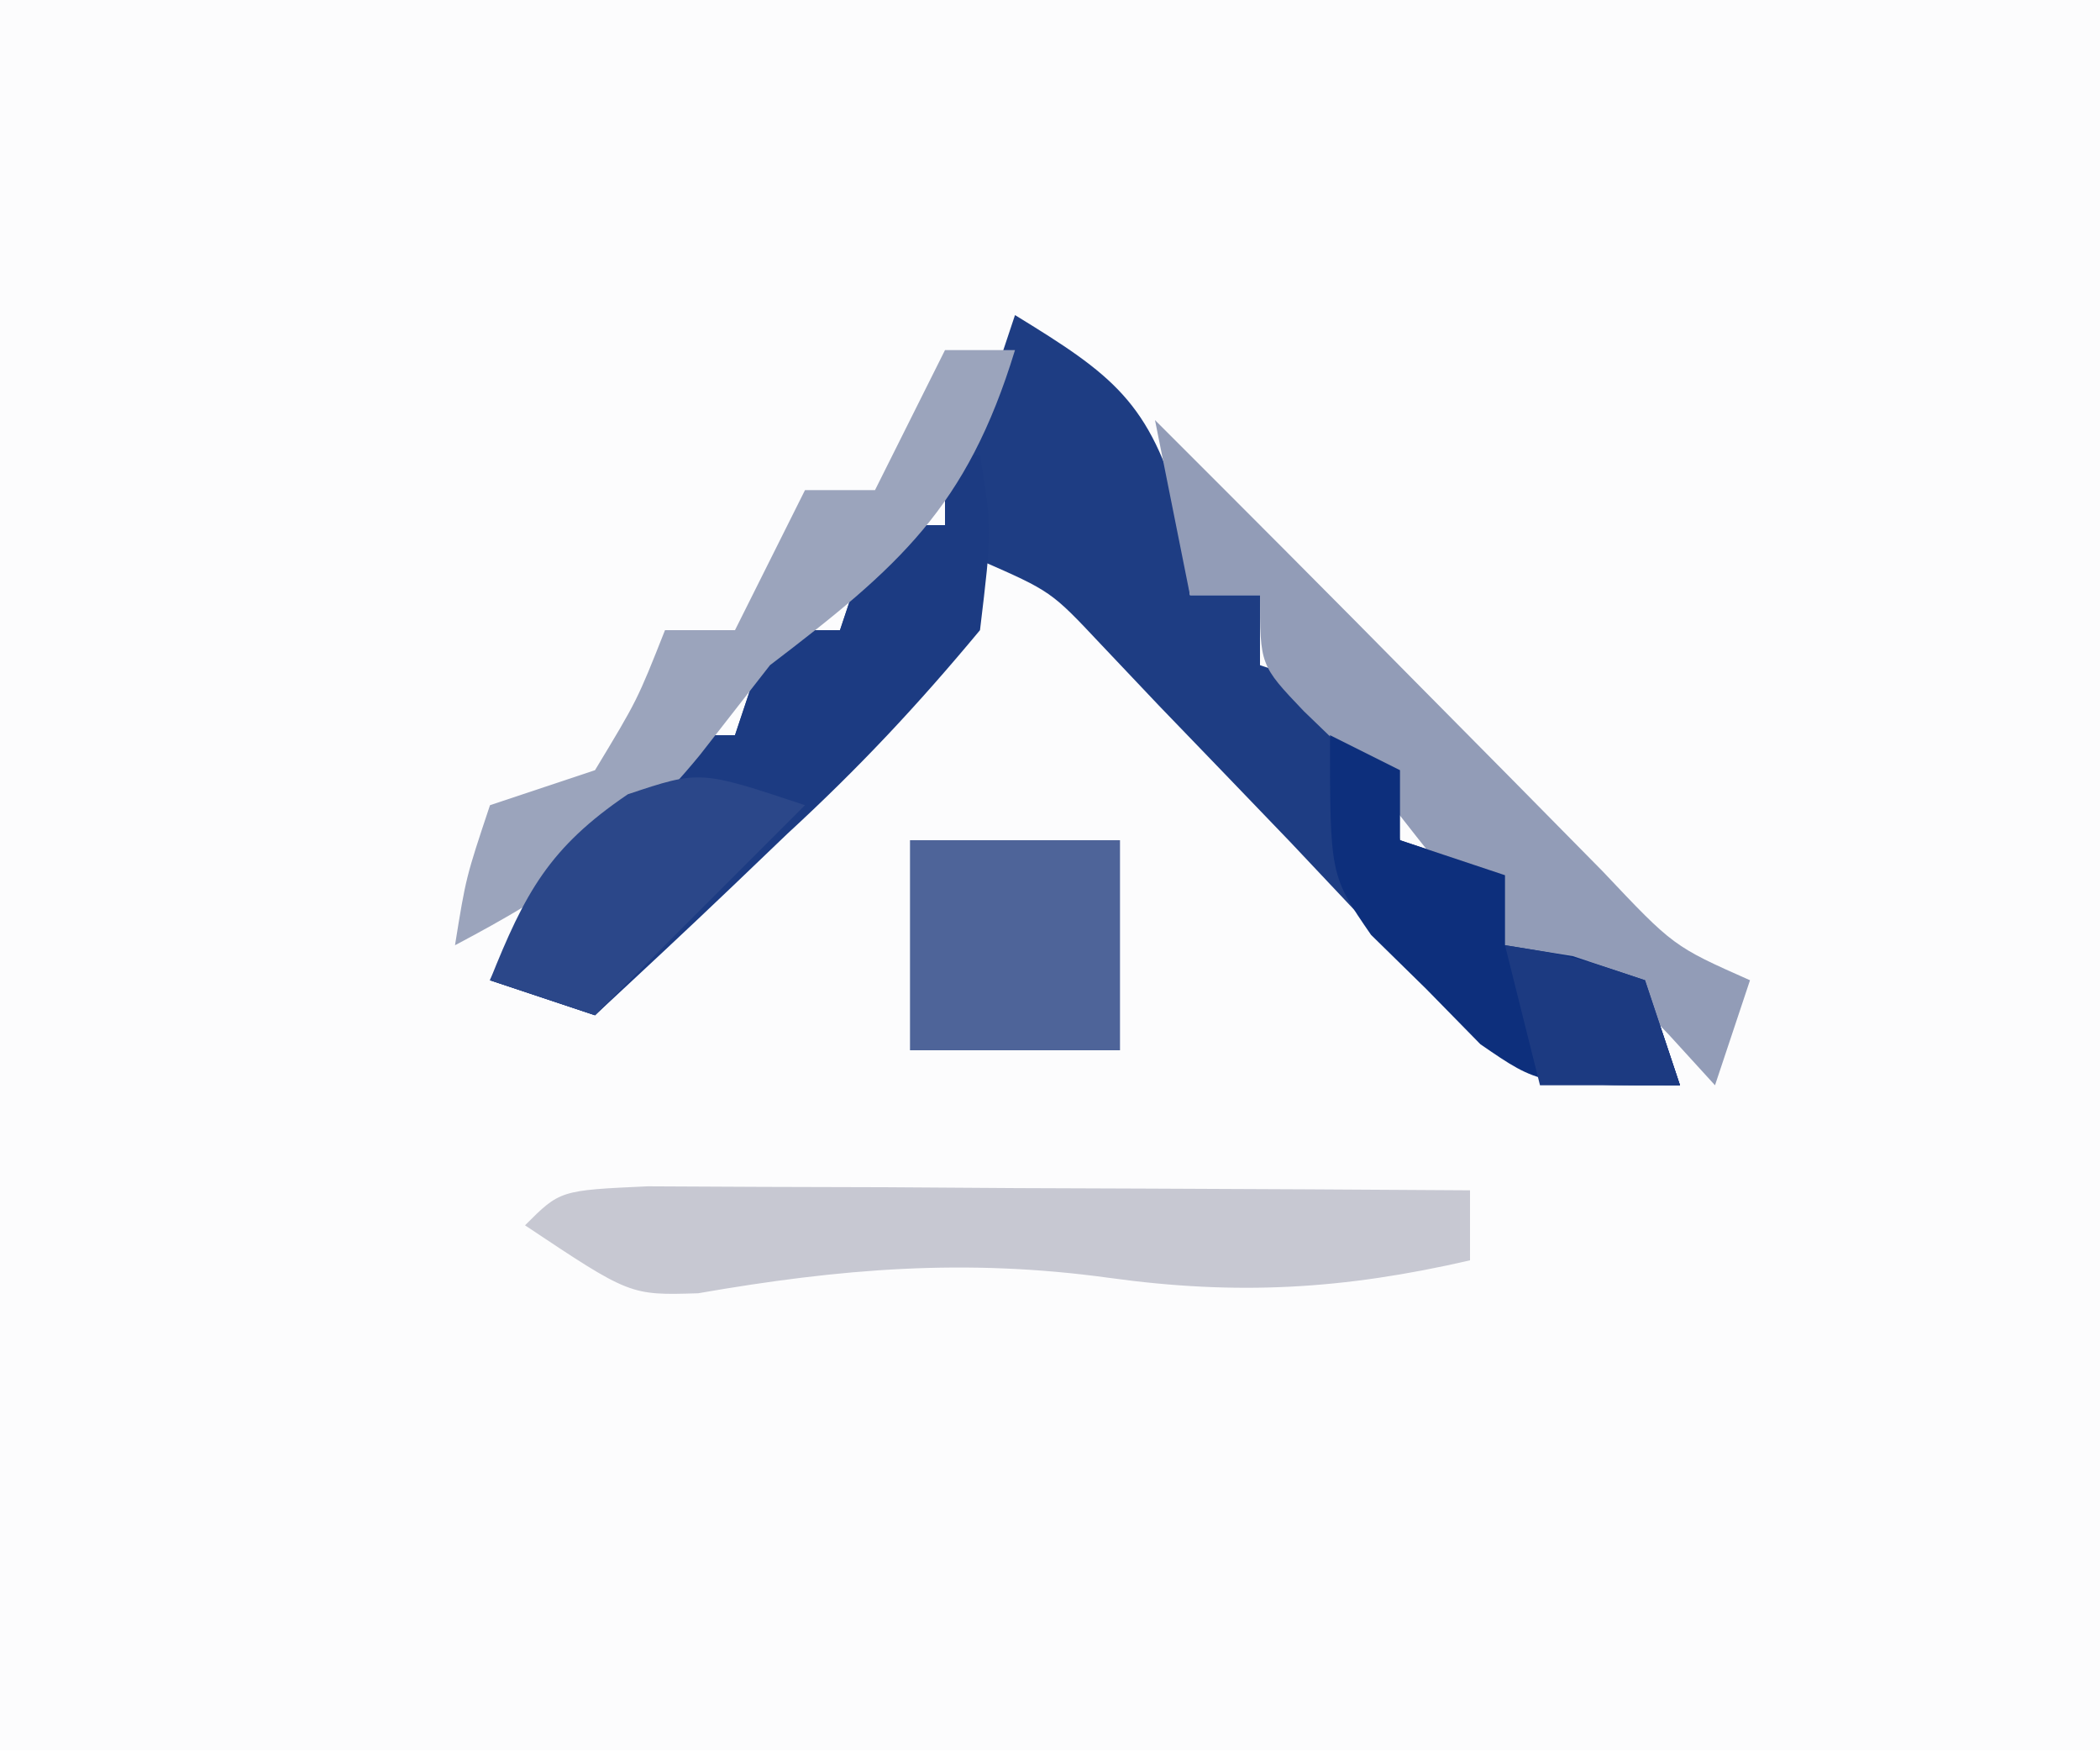
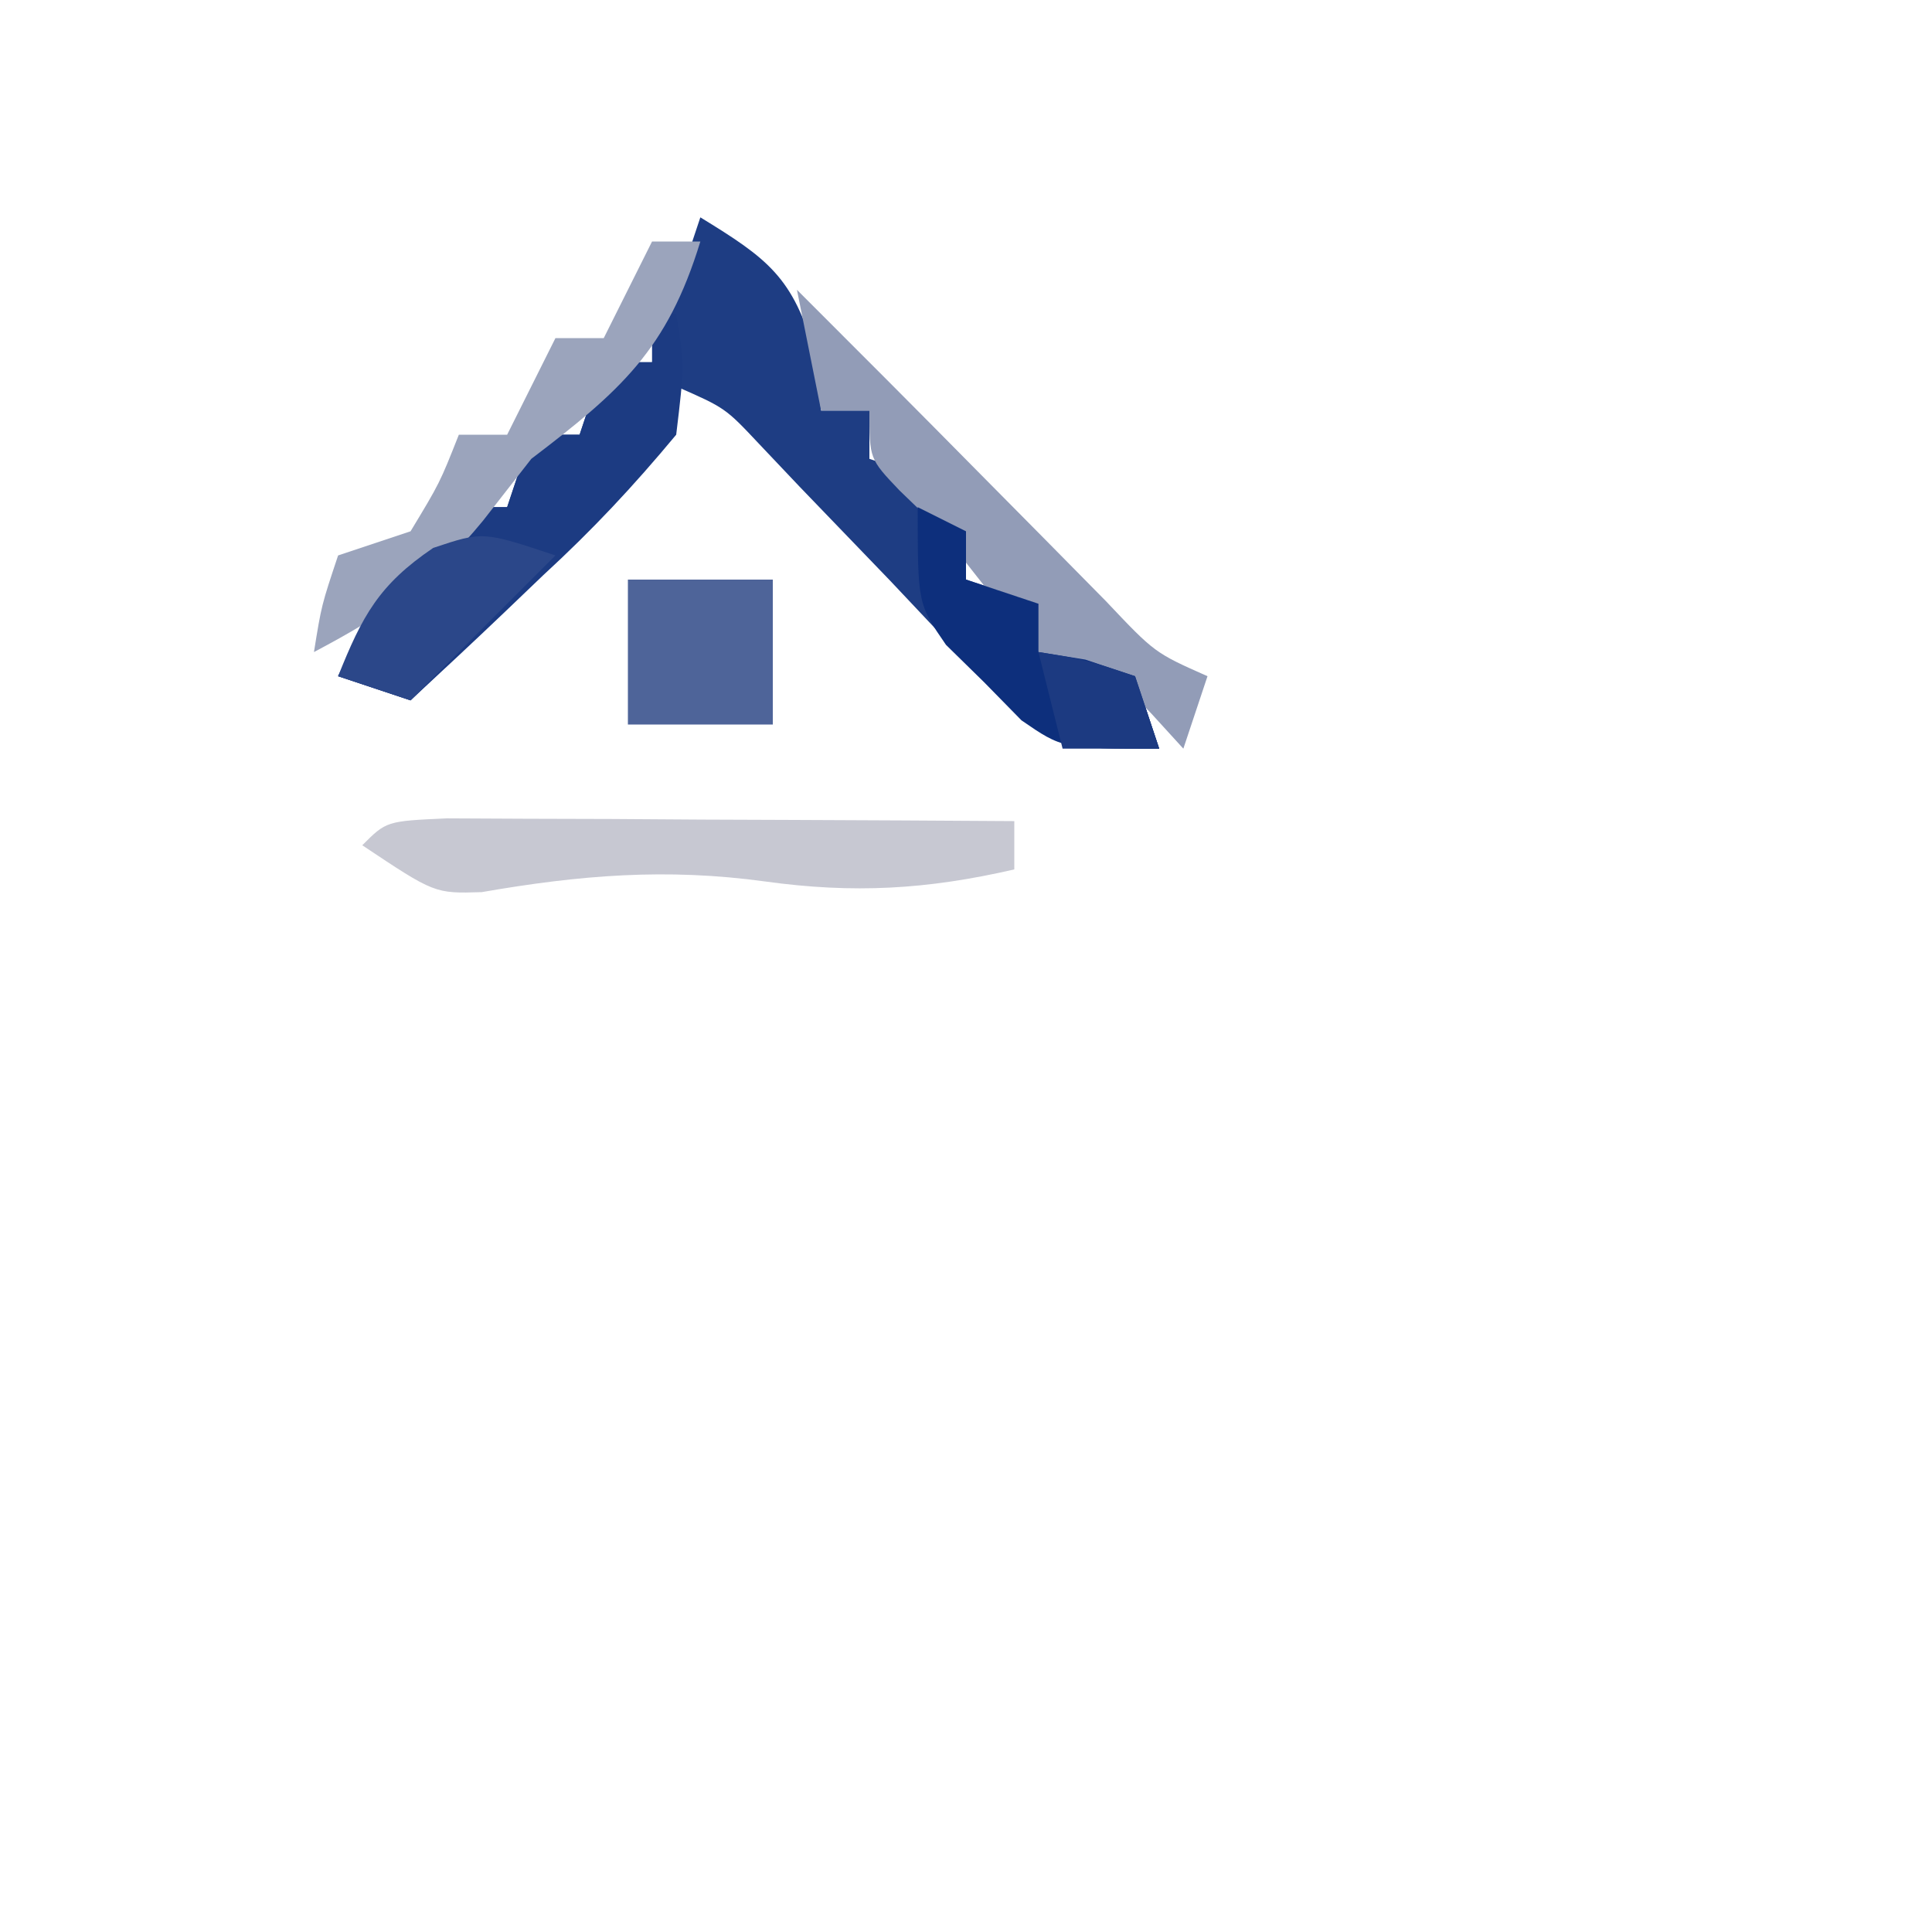
- <svg xmlns="http://www.w3.org/2000/svg" version="1.1" width="60" height="50">
-   <path d="M0 0 C19.8 0 39.6 0 60 0 C60 16.5 60 33 60 50 C40.2 50 20.4 50 0 50 C0 33.5 0 17 0 0 Z " fill="#FCFCFD" transform="translate(0,0)" />
+ <svg xmlns="http://www.w3.org/2000/svg" version="1.1" width="80" height="80">
  <path d="M0 0 C2.784 1.706 3.854 2.476 4.75 5.688 C4.874 6.832 4.874 6.832 5 8 C5.66 8 6.32 8 7 8 C7 8.66 7 9.32 7 10 C7.99 10.33 8.98 10.66 10 11 C10.333 12.333 10.667 13.667 11 15 C11.99 15.33 12.98 15.66 14 16 C14 16.66 14 17.32 14 18 C14.639 18.103 15.279 18.206 15.938 18.312 C16.618 18.539 17.299 18.766 18 19 C18.495 20.485 18.495 20.485 19 22 C15 22 15 22 13.292 20.731 C12.74 20.151 12.187 19.57 11.617 18.973 C11.007 18.346 10.398 17.718 9.77 17.072 C9.144 16.409 8.519 15.746 7.875 15.062 C6.624 13.76 5.372 12.459 4.117 11.16 C3.567 10.579 3.016 9.998 2.449 9.399 C1.032 7.891 1.032 7.891 -1 7 C-1.235 7.562 -1.469 8.124 -1.711 8.703 C-3.307 11.546 -5.289 13.481 -7.625 15.75 C-8.442 16.549 -9.26 17.348 -10.102 18.172 C-10.728 18.775 -11.355 19.378 -12 20 C-12.99 19.67 -13.98 19.34 -15 19 C-14.34 17.68 -13.68 16.36 -13 15 C-12.34 15 -11.68 15 -11 15 C-10.67 14.01 -10.34 13.02 -10 12 C-9.34 12 -8.68 12 -8 12 C-7.67 11.01 -7.34 10.02 -7 9 C-6.34 9 -5.68 9 -5 9 C-4.67 8.01 -4.34 7.02 -4 6 C-3.34 6 -2.68 6 -2 6 C-1.34 4.02 -0.68 2.04 0 0 Z " fill="#1E3D83" transform="translate(29,9)" />
  <path d="M0 0 C0.33 0 0.66 0 1 0 C1.344 2.137 1.344 2.137 1 5 C-0.787 7.149 -2.464 8.939 -4.5 10.812 C-5.025 11.315 -5.549 11.817 -6.09 12.334 C-7.382 13.568 -8.69 14.785 -10 16 C-10.99 15.67 -11.98 15.34 -13 15 C-12.34 13.68 -11.68 12.36 -11 11 C-10.34 11 -9.68 11 -9 11 C-8.67 10.01 -8.34 9.02 -8 8 C-7.34 8 -6.68 8 -6 8 C-5.67 7.01 -5.34 6.02 -5 5 C-4.34 5 -3.68 5 -3 5 C-2.67 4.01 -2.34 3.02 -2 2 C-1.34 2 -0.68 2 0 2 C0 1.34 0 0.68 0 0 Z " fill="#1C3B82" transform="translate(27,13)" />
  <path d="M0 0 C1.084 0.005 2.168 0.01 3.285 0.016 C5.04 0.021 5.04 0.021 6.83 0.026 C8.677 0.038 8.677 0.038 10.562 0.051 C12.416 0.058 12.416 0.058 14.306 0.065 C17.371 0.077 20.435 0.093 23.5 0.114 C23.5 0.774 23.5 1.434 23.5 2.114 C19.876 2.95 16.838 3.119 13.187 2.614 C9.086 2.051 5.512 2.348 1.445 3.055 C-0.5 3.114 -0.5 3.114 -3.5 1.114 C-2.5 0.114 -2.5 0.114 0 0 Z " fill="#C7C8D2" transform="translate(18.50024,33.88647)" />
  <path d="M0 0 C0.66 0 1.32 0 2 0 C0.626 4.497 -1.315 6.192 -5 9 C-5.99 10.268 -5.99 10.268 -7 11.562 C-9.112 14.137 -11.076 15.457 -14 17 C-13.688 15.062 -13.688 15.062 -13 13 C-12.01 12.67 -11.02 12.34 -10 12 C-8.791 10 -8.791 10 -8 8 C-7.34 8 -6.68 8 -6 8 C-5.34 6.68 -4.68 5.36 -4 4 C-3.34 4 -2.68 4 -2 4 C-1.34 2.68 -0.68 1.36 0 0 Z " fill="#9BA4BC" transform="translate(27,10)" />
  <path d="M0 0 C2.543 2.539 5.081 5.082 7.605 7.641 C8.458 8.502 9.31 9.363 10.188 10.25 C11.047 11.121 11.907 11.993 12.793 12.891 C14.814 15.03 14.814 15.03 17 16 C16.67 16.99 16.34 17.98 16 19 C15.567 18.526 15.134 18.051 14.688 17.562 C12.977 15.763 12.977 15.763 10 15 C8.625 13.367 7.294 11.698 6 10 C5.134 9.165 5.134 9.165 4.25 8.312 C3 7 3 7 3 5 C2.34 5 1.68 5 1 5 C0.67 3.35 0.34 1.7 0 0 Z " fill="#929CB7" transform="translate(33,12)" />
  <path d="M0 0 C1.98 0 3.96 0 6 0 C6 1.98 6 3.96 6 6 C4.02 6 2.04 6 0 6 C0 4.02 0 2.04 0 0 Z " fill="#4E6499" transform="translate(26,24)" />
  <path d="M0 0 C0.99 0.495 0.99 0.495 2 1 C2 1.66 2 2.32 2 3 C2.99 3.33 3.98 3.66 5 4 C5 4.66 5 5.32 5 6 C5.639 6.103 6.279 6.206 6.938 6.312 C7.618 6.539 8.299 6.766 9 7 C9.33 7.99 9.66 8.98 10 10 C6 10 6 10 4.297 8.828 C3.531 8.047 3.531 8.047 2.75 7.25 C1.969 6.484 1.969 6.484 1.172 5.703 C0 4 0 4 0 0 Z " fill="#0D2F7C" transform="translate(38,21)" />
  <path d="M0 0 C-1.98 1.98 -3.96 3.96 -6 6 C-6.99 5.67 -7.98 5.34 -9 5 C-8.002 2.506 -7.314 1.213 -5.062 -0.312 C-3 -1 -3 -1 0 0 Z " fill="#2B4789" transform="translate(23,23)" />
  <path d="M0 0 C1.938 0.312 1.938 0.312 4 1 C4.33 1.99 4.66 2.98 5 4 C3.68 4 2.36 4 1 4 C0.67 2.68 0.34 1.36 0 0 Z " fill="#1C3A81" transform="translate(43,27)" />
</svg>
